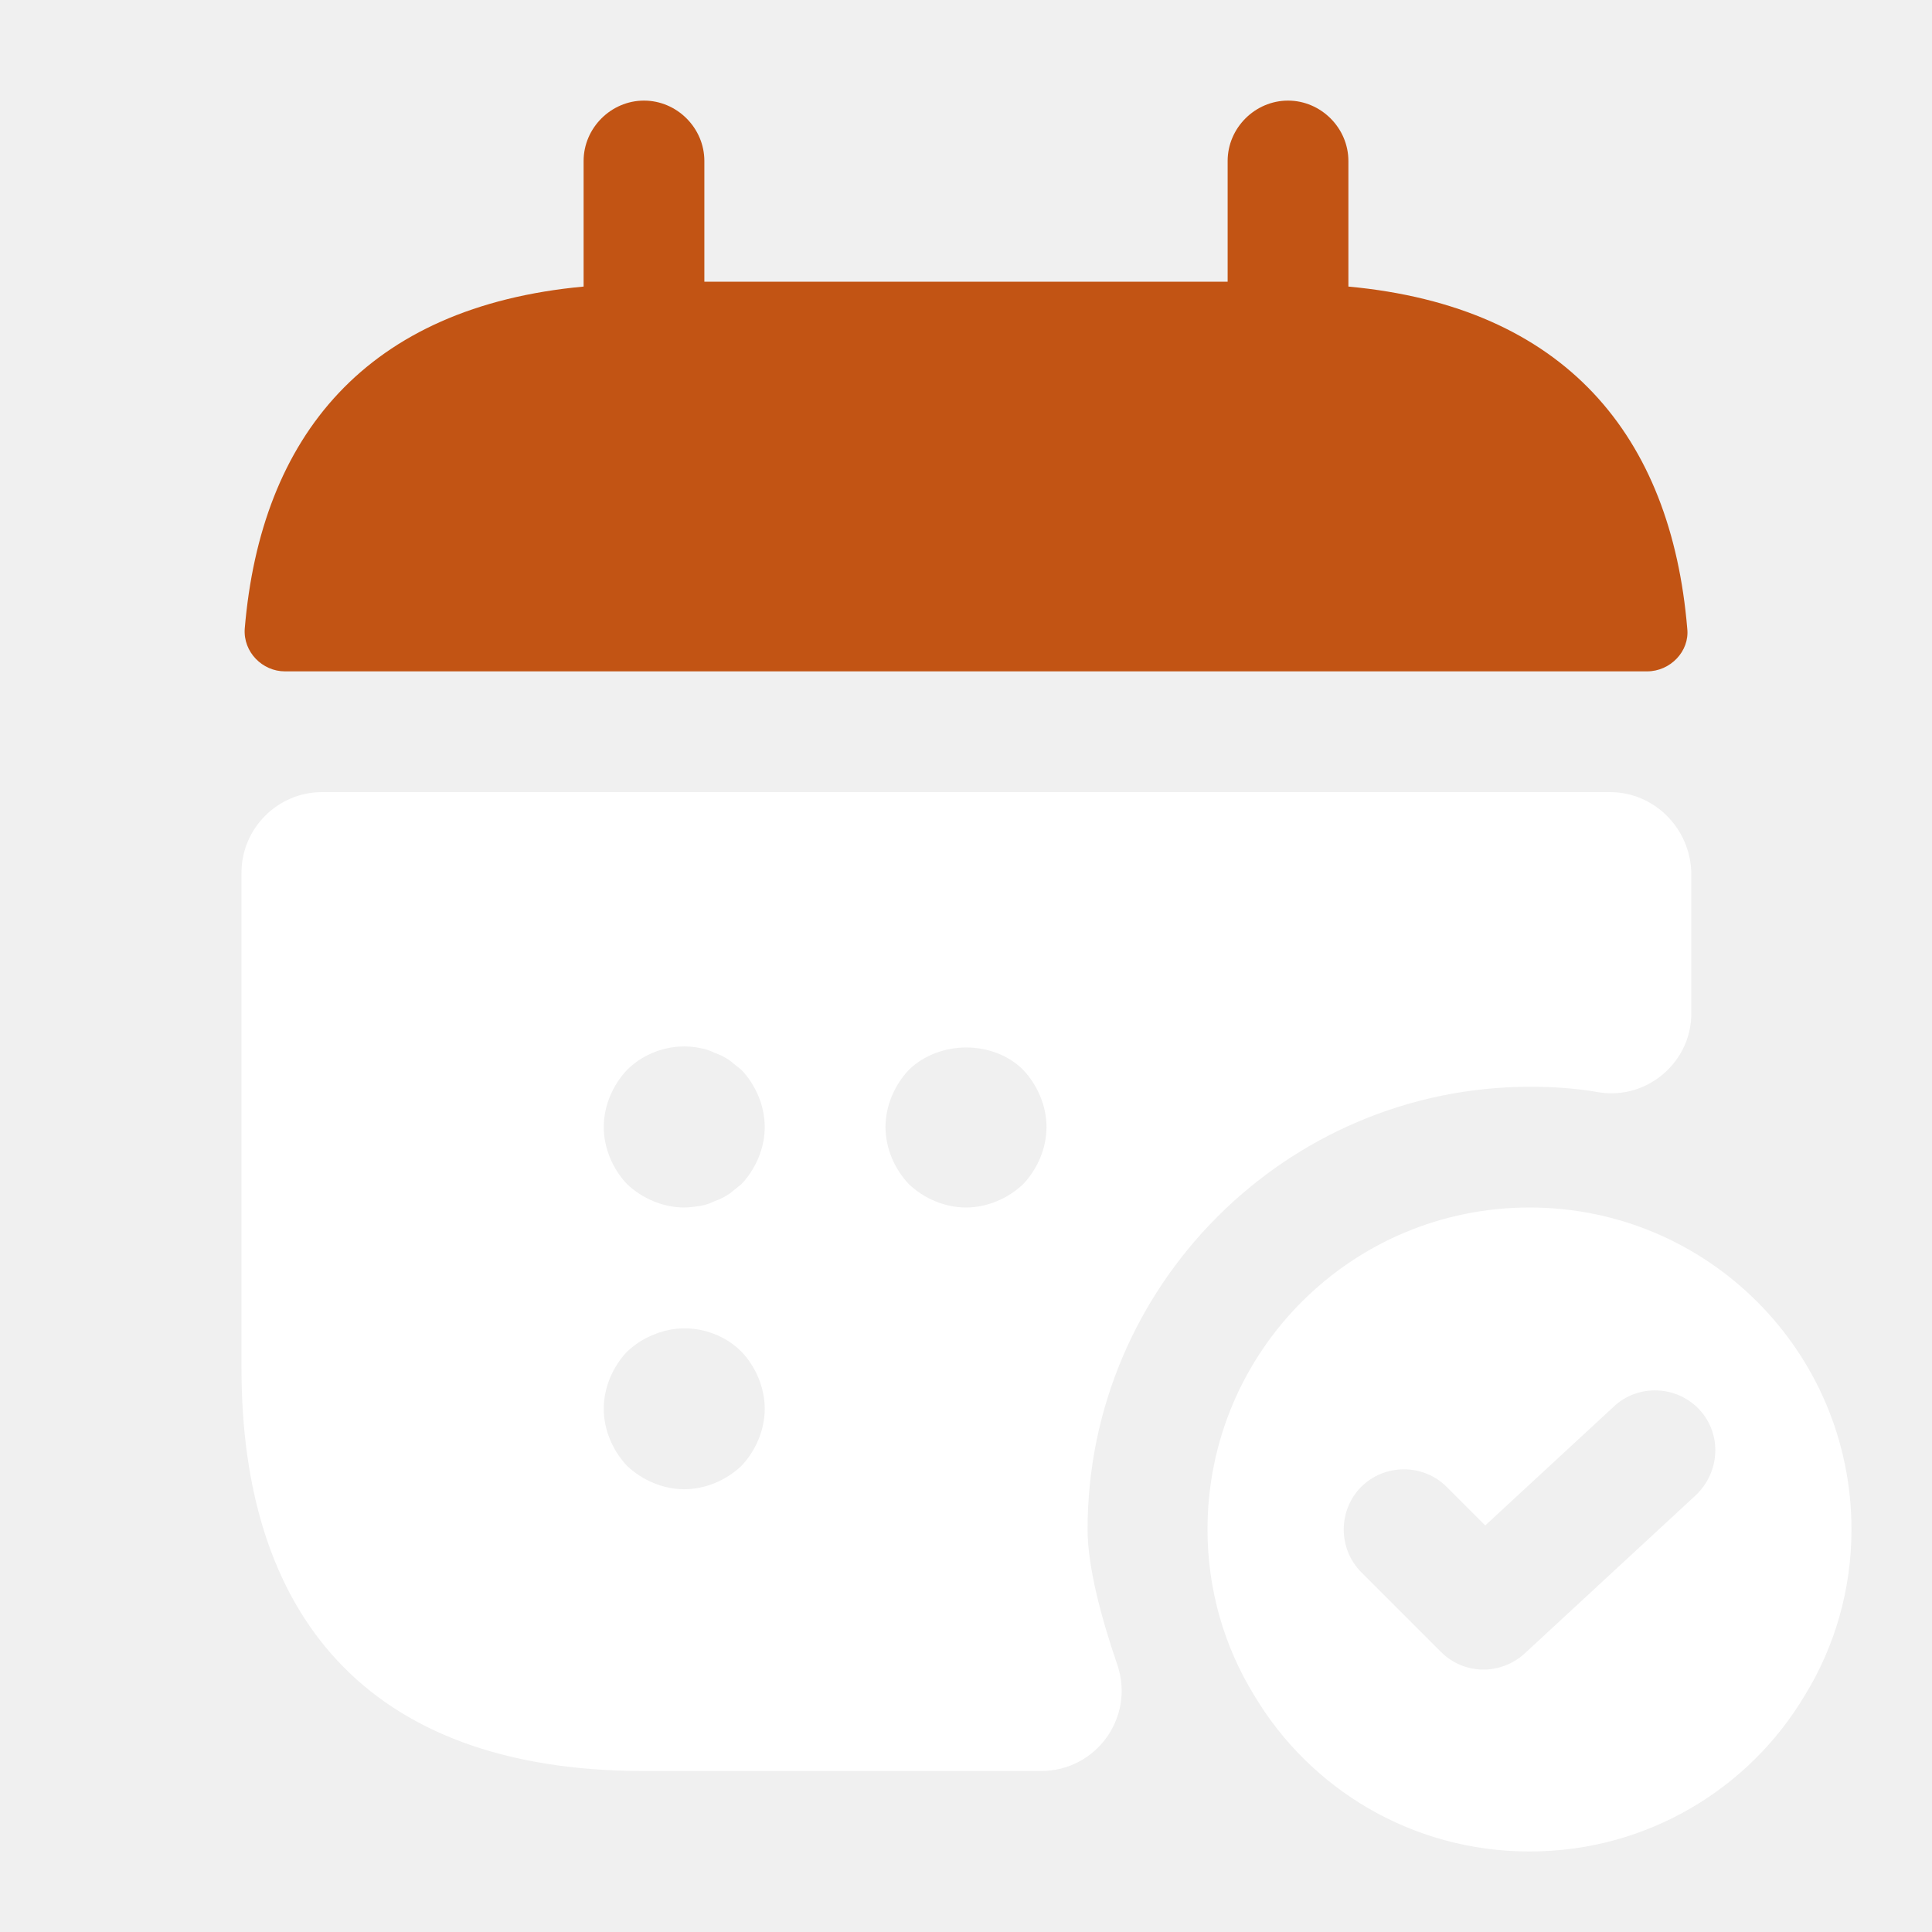
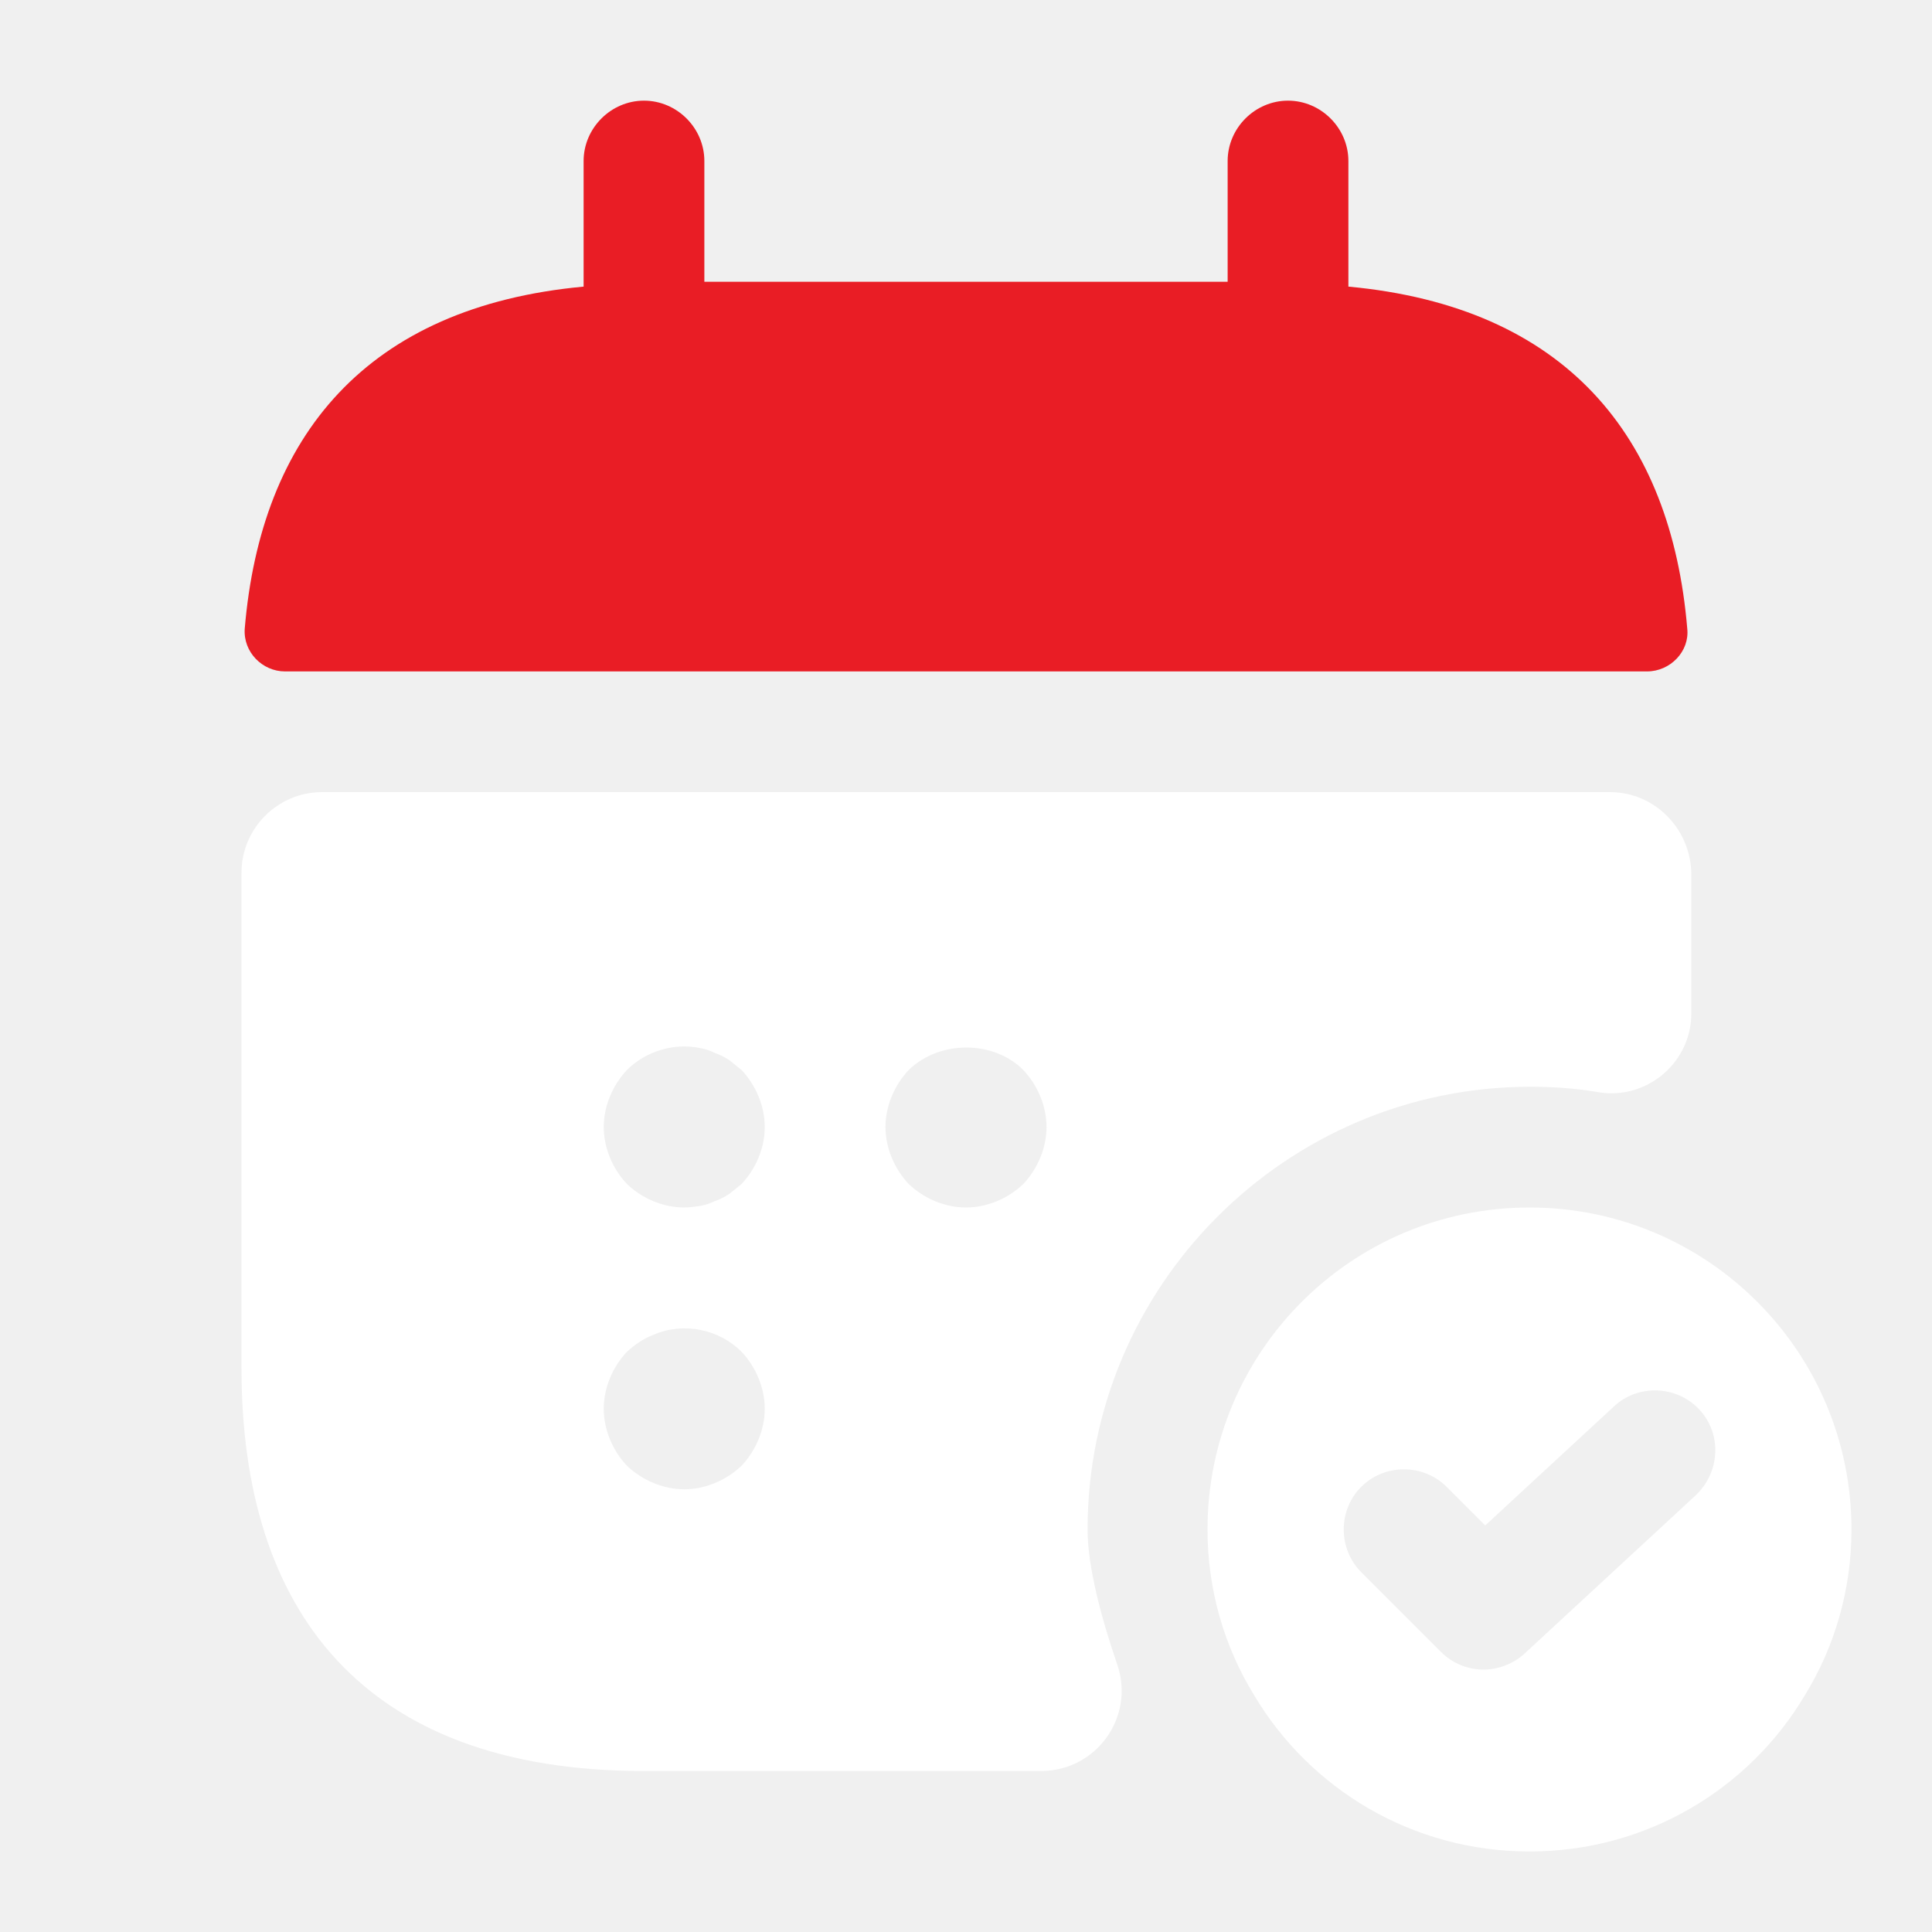
<svg xmlns="http://www.w3.org/2000/svg" width="40" height="40" viewBox="0 0 40 40" fill="none">
-   <path d="M27.917 5.933V3.333C27.917 2.65 27.35 2.083 26.667 2.083C25.983 2.083 25.417 2.65 25.417 3.333V5.833H14.583V3.333C14.583 2.65 14.017 2.083 13.333 2.083C12.65 2.083 12.083 2.65 12.083 3.333V5.933C7.583 6.35 5.4 9.033 5.067 13.017C5.033 13.5 5.433 13.9 5.9 13.9H34.1C34.583 13.9 34.983 13.483 34.933 13.017C34.6 9.033 32.417 6.35 27.917 5.933Z" fill="#C25414" />
+   <path d="M27.917 5.934V3.334C27.917 2.651 27.35 2.084 26.667 2.084C25.983 2.084 25.417 2.651 25.417 3.334V5.834H14.583V3.334C14.583 2.651 14.017 2.084 13.333 2.084C12.65 2.084 12.083 2.651 12.083 3.334V5.934C7.583 6.351 5.4 9.034 5.067 13.017C5.033 13.501 5.433 13.901 5.9 13.901H34.1C34.583 13.901 34.983 13.484 34.933 13.017C34.6 9.034 32.417 6.351 27.917 5.934Z" fill="#E91D25" />
  <path d="M31.667 25C27.983 25 25 27.983 25 31.667C25 32.917 25.35 34.1 25.967 35.1C27.117 37.033 29.233 38.333 31.667 38.333C34.1 38.333 36.217 37.033 37.367 35.1C37.983 34.1 38.333 32.917 38.333 31.667C38.333 27.983 35.35 25 31.667 25ZM35.117 30.95L31.567 34.233C31.333 34.45 31.017 34.567 30.717 34.567C30.4 34.567 30.083 34.45 29.833 34.2L28.183 32.55C27.7 32.067 27.7 31.267 28.183 30.783C28.667 30.3 29.467 30.3 29.95 30.783L30.75 31.583L33.417 29.117C33.917 28.65 34.717 28.683 35.183 29.183C35.65 29.683 35.617 30.467 35.117 30.95Z" fill="white" />
-   <path d="M33.333 16.4H6.667C5.75 16.4 5 17.15 5 18.067V28.333C5 33.333 7.5 36.667 13.333 36.667H21.55C22.7 36.667 23.5 35.55 23.133 34.467C22.8 33.5 22.517 32.433 22.517 31.667C22.517 26.617 26.633 22.5 31.683 22.5C32.167 22.5 32.65 22.533 33.117 22.617C34.117 22.767 35.017 21.983 35.017 20.983V18.083C35 17.15 34.25 16.4 33.333 16.4ZM15.35 30.35C15.033 30.65 14.6 30.833 14.167 30.833C13.733 30.833 13.3 30.65 12.983 30.35C12.683 30.033 12.5 29.6 12.5 29.167C12.5 28.733 12.683 28.3 12.983 27.983C13.15 27.833 13.317 27.717 13.533 27.633C14.15 27.367 14.883 27.517 15.35 27.983C15.65 28.3 15.833 28.733 15.833 29.167C15.833 29.6 15.65 30.033 15.35 30.35ZM15.35 24.517C15.267 24.583 15.183 24.65 15.1 24.717C15 24.783 14.9 24.833 14.8 24.867C14.7 24.917 14.6 24.95 14.5 24.967C14.383 24.983 14.267 25 14.167 25C13.733 25 13.3 24.817 12.983 24.517C12.683 24.2 12.5 23.767 12.5 23.333C12.5 22.9 12.683 22.467 12.983 22.15C13.367 21.767 13.95 21.583 14.5 21.7C14.6 21.717 14.7 21.75 14.8 21.8C14.9 21.833 15 21.883 15.1 21.95C15.183 22.017 15.267 22.083 15.35 22.15C15.65 22.467 15.833 22.9 15.833 23.333C15.833 23.767 15.65 24.2 15.35 24.517ZM21.183 24.517C20.867 24.817 20.433 25 20 25C19.567 25 19.133 24.817 18.817 24.517C18.517 24.2 18.333 23.767 18.333 23.333C18.333 22.9 18.517 22.467 18.817 22.15C19.45 21.533 20.567 21.533 21.183 22.15C21.483 22.467 21.667 22.9 21.667 23.333C21.667 23.767 21.483 24.2 21.183 24.517Z" fill="white" />
+   <path d="M33.333 16.4H6.667C5.75 16.4 5 17.15 5 18.067V28.334C5 33.334 7.5 36.667 13.333 36.667H21.55C22.7 36.667 23.5 35.55 23.133 34.467C22.8 33.5 22.517 32.434 22.517 31.667C22.517 26.617 26.633 22.5 31.683 22.5C32.167 22.5 32.65 22.534 33.117 22.617C34.117 22.767 35.017 21.984 35.017 20.984V18.084C35 17.15 34.25 16.4 33.333 16.4ZM15.35 30.35C15.033 30.65 14.6 30.834 14.167 30.834C13.733 30.834 13.3 30.65 12.983 30.35C12.683 30.034 12.5 29.6 12.5 29.167C12.5 28.734 12.683 28.3 12.983 27.984C13.15 27.834 13.317 27.717 13.533 27.634C14.15 27.367 14.883 27.517 15.35 27.984C15.65 28.3 15.833 28.734 15.833 29.167C15.833 29.6 15.65 30.034 15.35 30.35ZM15.35 24.517C15.267 24.584 15.183 24.65 15.1 24.717C15 24.784 14.9 24.834 14.8 24.867C14.7 24.917 14.6 24.95 14.5 24.967C14.383 24.984 14.267 25 14.167 25C13.733 25 13.3 24.817 12.983 24.517C12.683 24.2 12.5 23.767 12.5 23.334C12.5 22.9 12.683 22.467 12.983 22.15C13.367 21.767 13.95 21.584 14.5 21.7C14.6 21.717 14.7 21.75 14.8 21.8C14.9 21.834 15 21.884 15.1 21.95C15.183 22.017 15.267 22.084 15.35 22.15C15.65 22.467 15.833 22.9 15.833 23.334C15.833 23.767 15.65 24.2 15.35 24.517ZM21.183 24.517C20.867 24.817 20.433 25 20 25C19.567 25 19.133 24.817 18.817 24.517C18.517 24.2 18.333 23.767 18.333 23.334C18.333 22.9 18.517 22.467 18.817 22.15C19.45 21.534 20.567 21.534 21.183 22.15C21.483 22.467 21.667 22.9 21.667 23.334C21.667 23.767 21.483 24.2 21.183 24.517Z" fill="white" />
</svg>
